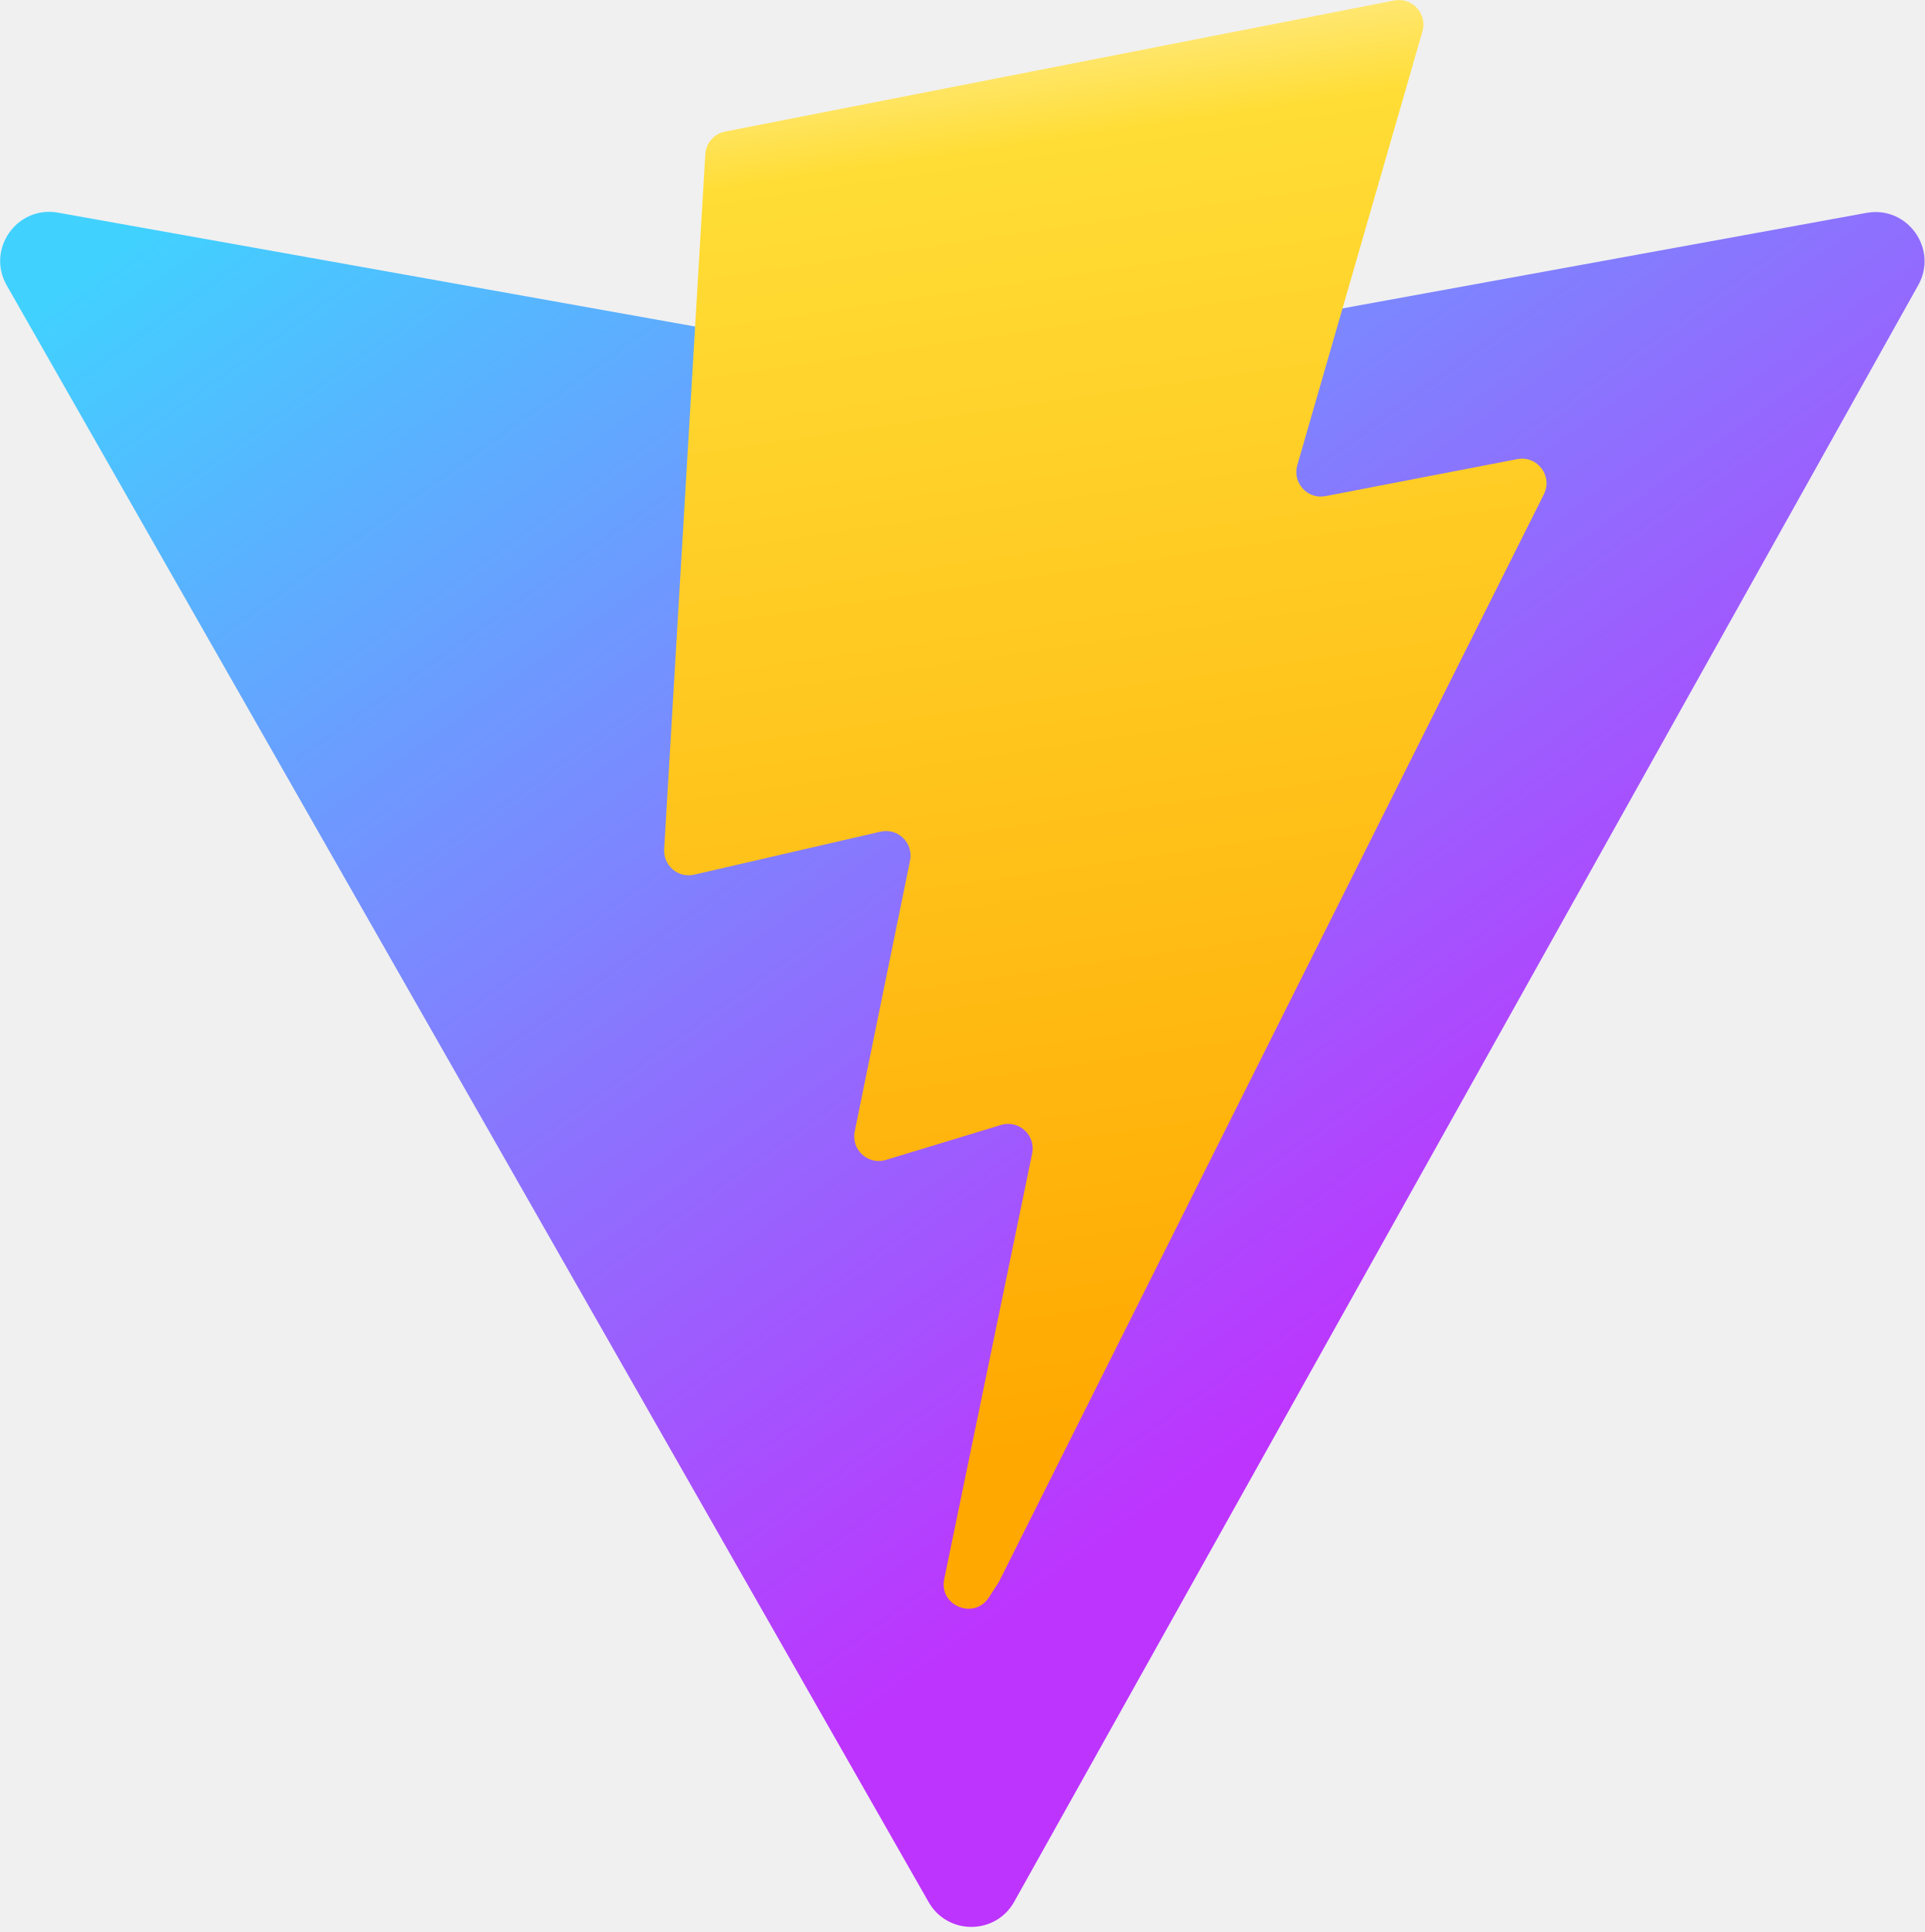
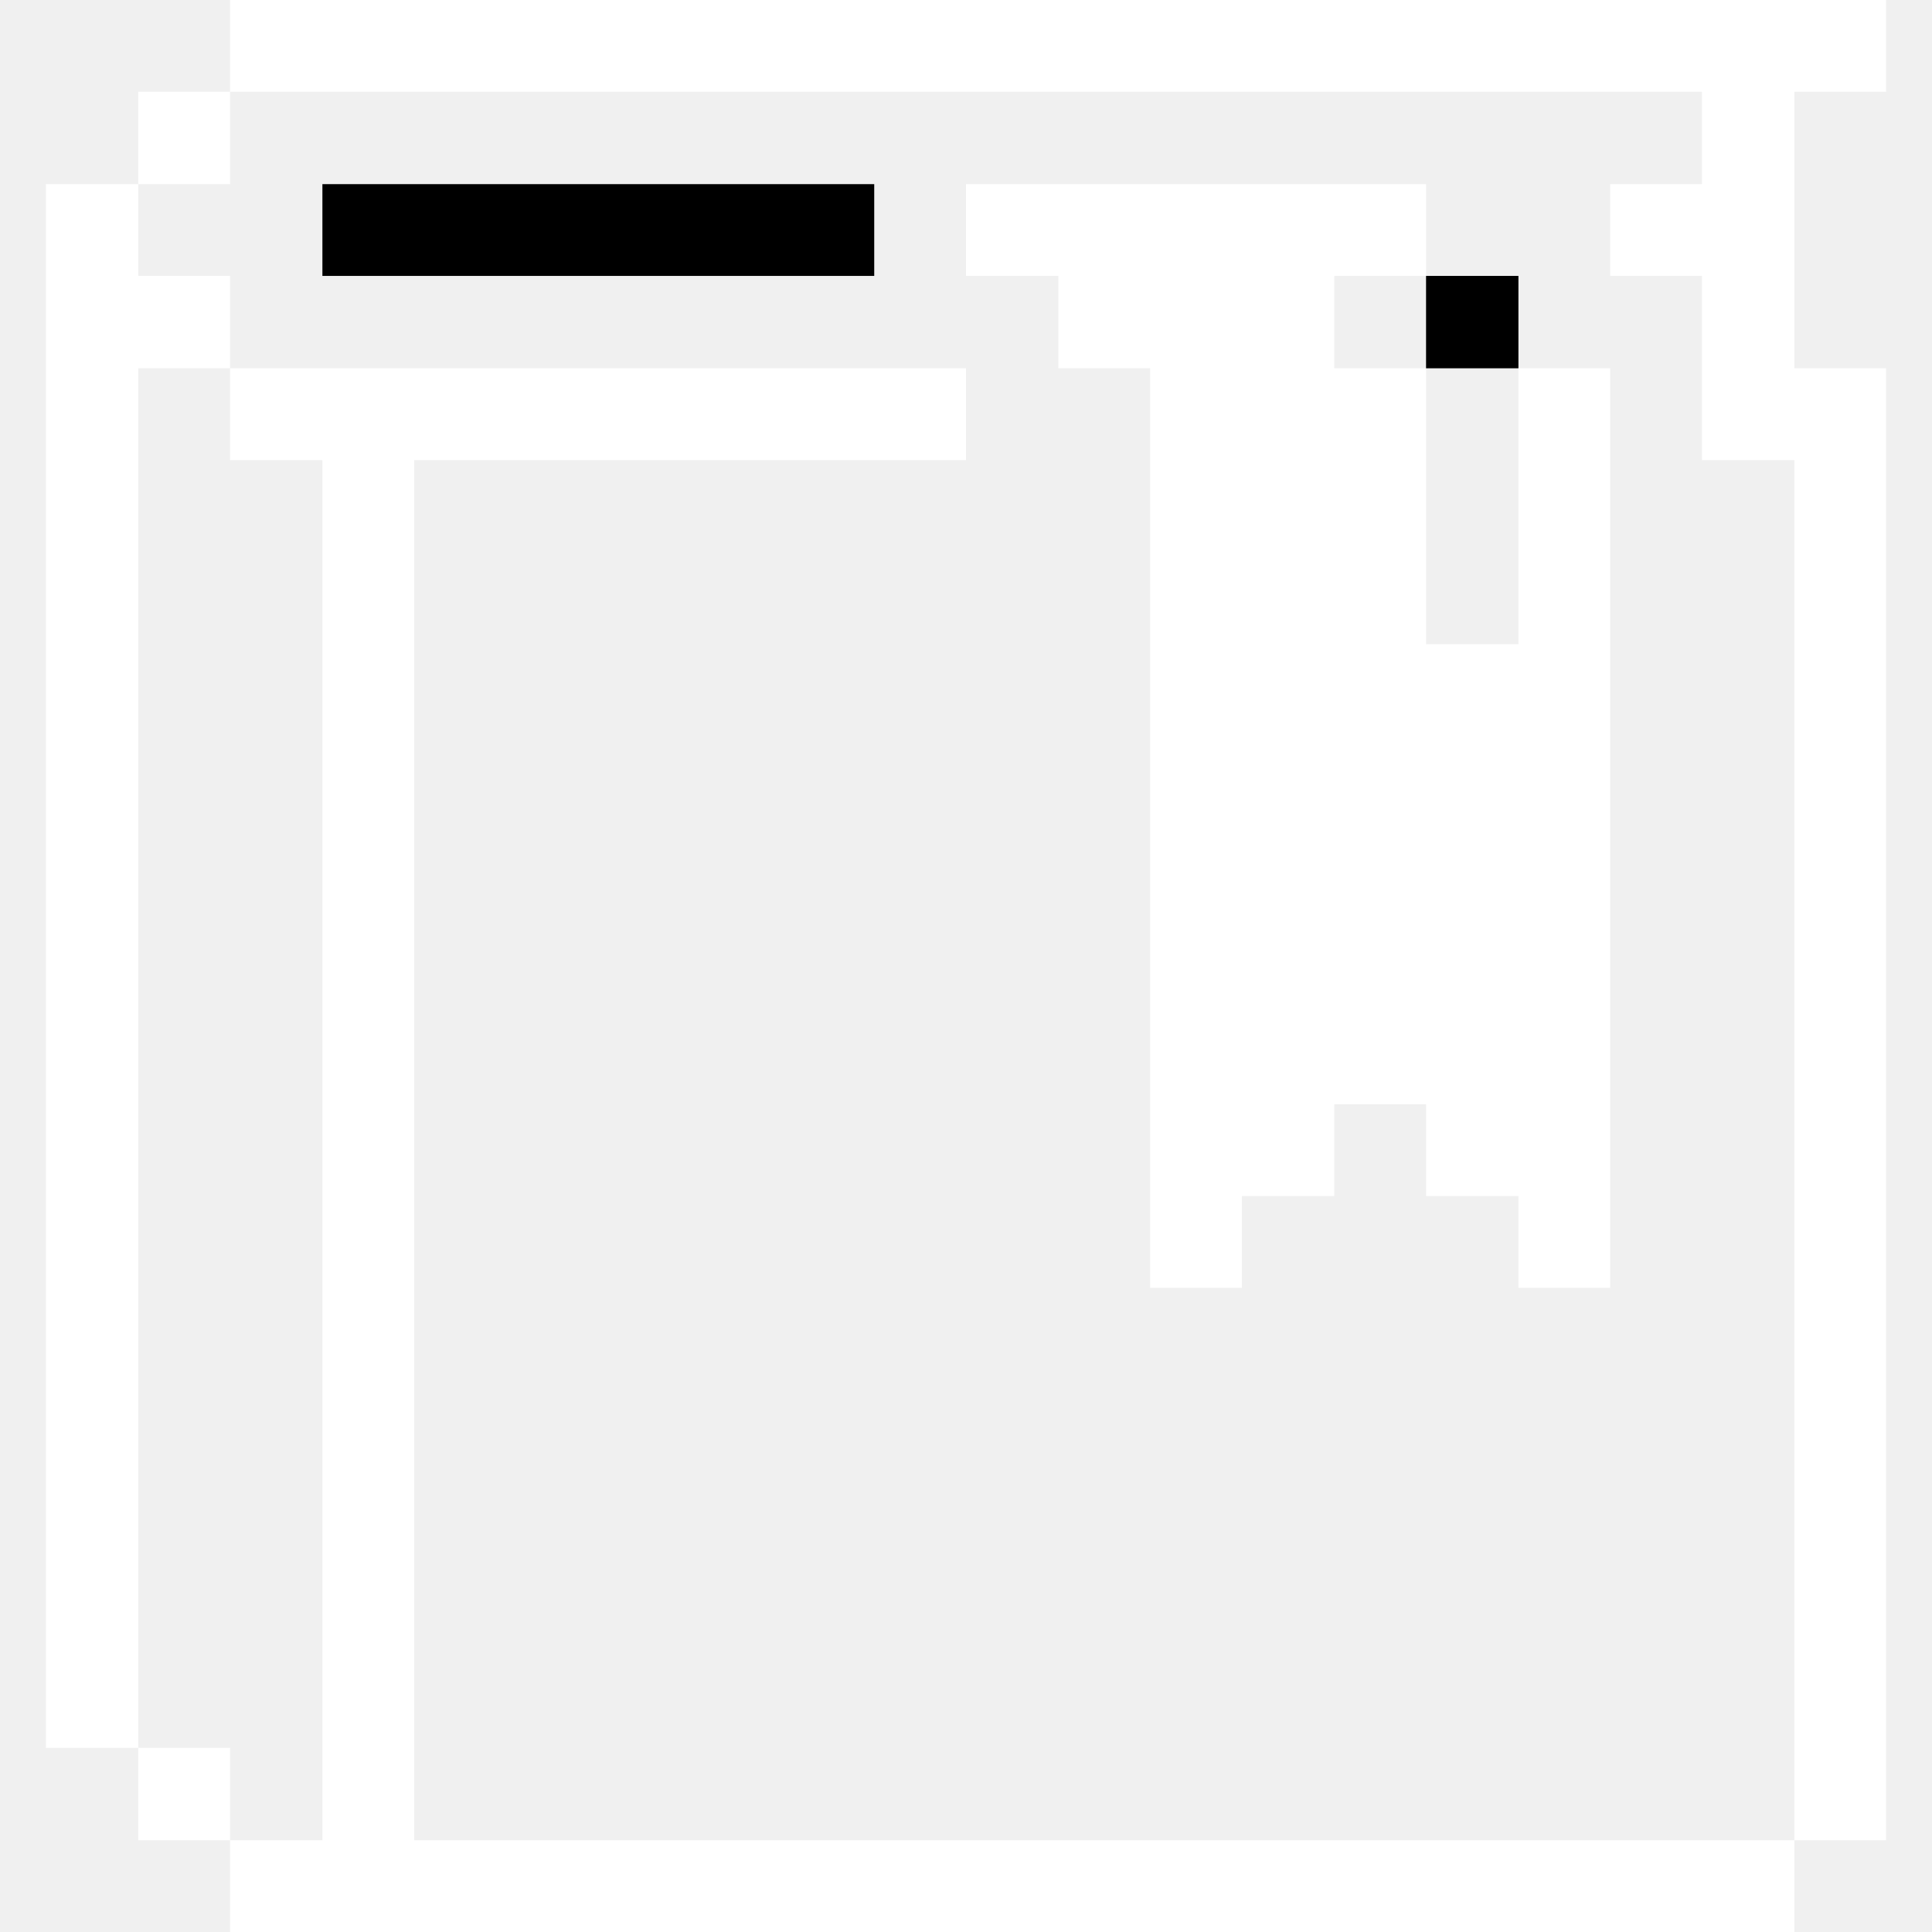
- <svg xmlns="http://www.w3.org/2000/svg" aria-hidden="true" role="img" class="iconify iconify--logos" width="31.88" height="32" preserveAspectRatio="xMidYMid meet" viewBox="0 0 256 257">
-   <defs>
-     <linearGradient id="IconifyId1813088fe1fbc01fb466" x1="-.828%" x2="57.636%" y1="7.652%" y2="78.411%">
-       <stop offset="0%" stop-color="#41D1FF" />
-       <stop offset="100%" stop-color="#BD34FE" />
-     </linearGradient>
-     <linearGradient id="IconifyId1813088fe1fbc01fb467" x1="43.376%" x2="50.316%" y1="2.242%" y2="89.03%">
-       <stop offset="0%" stop-color="#FFEA83" />
-       <stop offset="8.333%" stop-color="#FFDD35" />
-       <stop offset="100%" stop-color="#FFA800" />
-     </linearGradient>
-   </defs>
-   <path fill="url(#IconifyId1813088fe1fbc01fb466)" d="M255.153 37.938L134.897 252.976c-2.483 4.44-8.862 4.466-11.382.048L.875 37.958c-2.746-4.814 1.371-10.646 6.827-9.67l120.385 21.517a6.537 6.537 0 0 0 2.322-.004l117.867-21.483c5.438-.991 9.574 4.796 6.877 9.62Z" />
-   <path fill="url(#IconifyId1813088fe1fbc01fb467)" d="M185.432.063L96.44 17.501a3.268 3.268 0 0 0-2.634 3.014l-5.474 92.456a3.268 3.268 0 0 0 3.997 3.378l24.777-5.718c2.318-.535 4.413 1.507 3.936 3.838l-7.361 36.047c-.495 2.426 1.782 4.5 4.151 3.78l15.304-4.649c2.372-.72 4.652 1.36 4.15 3.788l-11.698 56.621c-.732 3.542 3.979 5.473 5.943 2.437l1.313-2.028l72.516-144.72c1.215-2.423-.88-5.186-3.54-4.672l-25.505 4.922c-2.396.462-4.435-1.77-3.759-4.114l16.646-57.705c.677-2.35-1.37-4.583-3.769-4.113Z" />
+ <svg xmlns="http://www.w3.org/2000/svg" width="48" height="48" viewBox="0 0 48 48" fill="none">
+   <path d="M5.715 2.28H42.285V4.575H40.005V6.855H42.285V11.43H44.58V45.72H46.86V9.15H44.58V2.28H46.86V0H5.715V2.28Z" fill="white" />
+   <path d="M10.29 45.72V11.43H24V9.15H5.715V11.43H8.01V45.72H5.715V48H44.58V45.72H10.29Z" fill="white" />
+   <path d="M37.725 16.005H35.43V9.15H33.15V6.855H35.43V4.575H24V6.855H26.295V9.15H28.575V31.995H30.855V29.715H33.15V27.435H35.43V29.715H37.725V31.995H40.005V9.15H37.725V16.005Z" fill="white" />
+   <path d="M37.725 6.855H35.43V9.15H37.725V6.855Z" fill="black" />
+   <path d="M21.72 4.575H8.01V6.855H21.72V4.575Z" fill="black" />
+   <path d="M5.715 43.425H3.435V45.72H5.715V43.425Z" fill="white" />
+   <path d="M5.715 2.28H3.435V4.575H5.715V2.28Z" fill="white" />
+   <path d="M3.435 9.15H5.715V6.855H3.435V4.575H1.14V43.425H3.435V9.15Z" fill="white" />
</svg>
